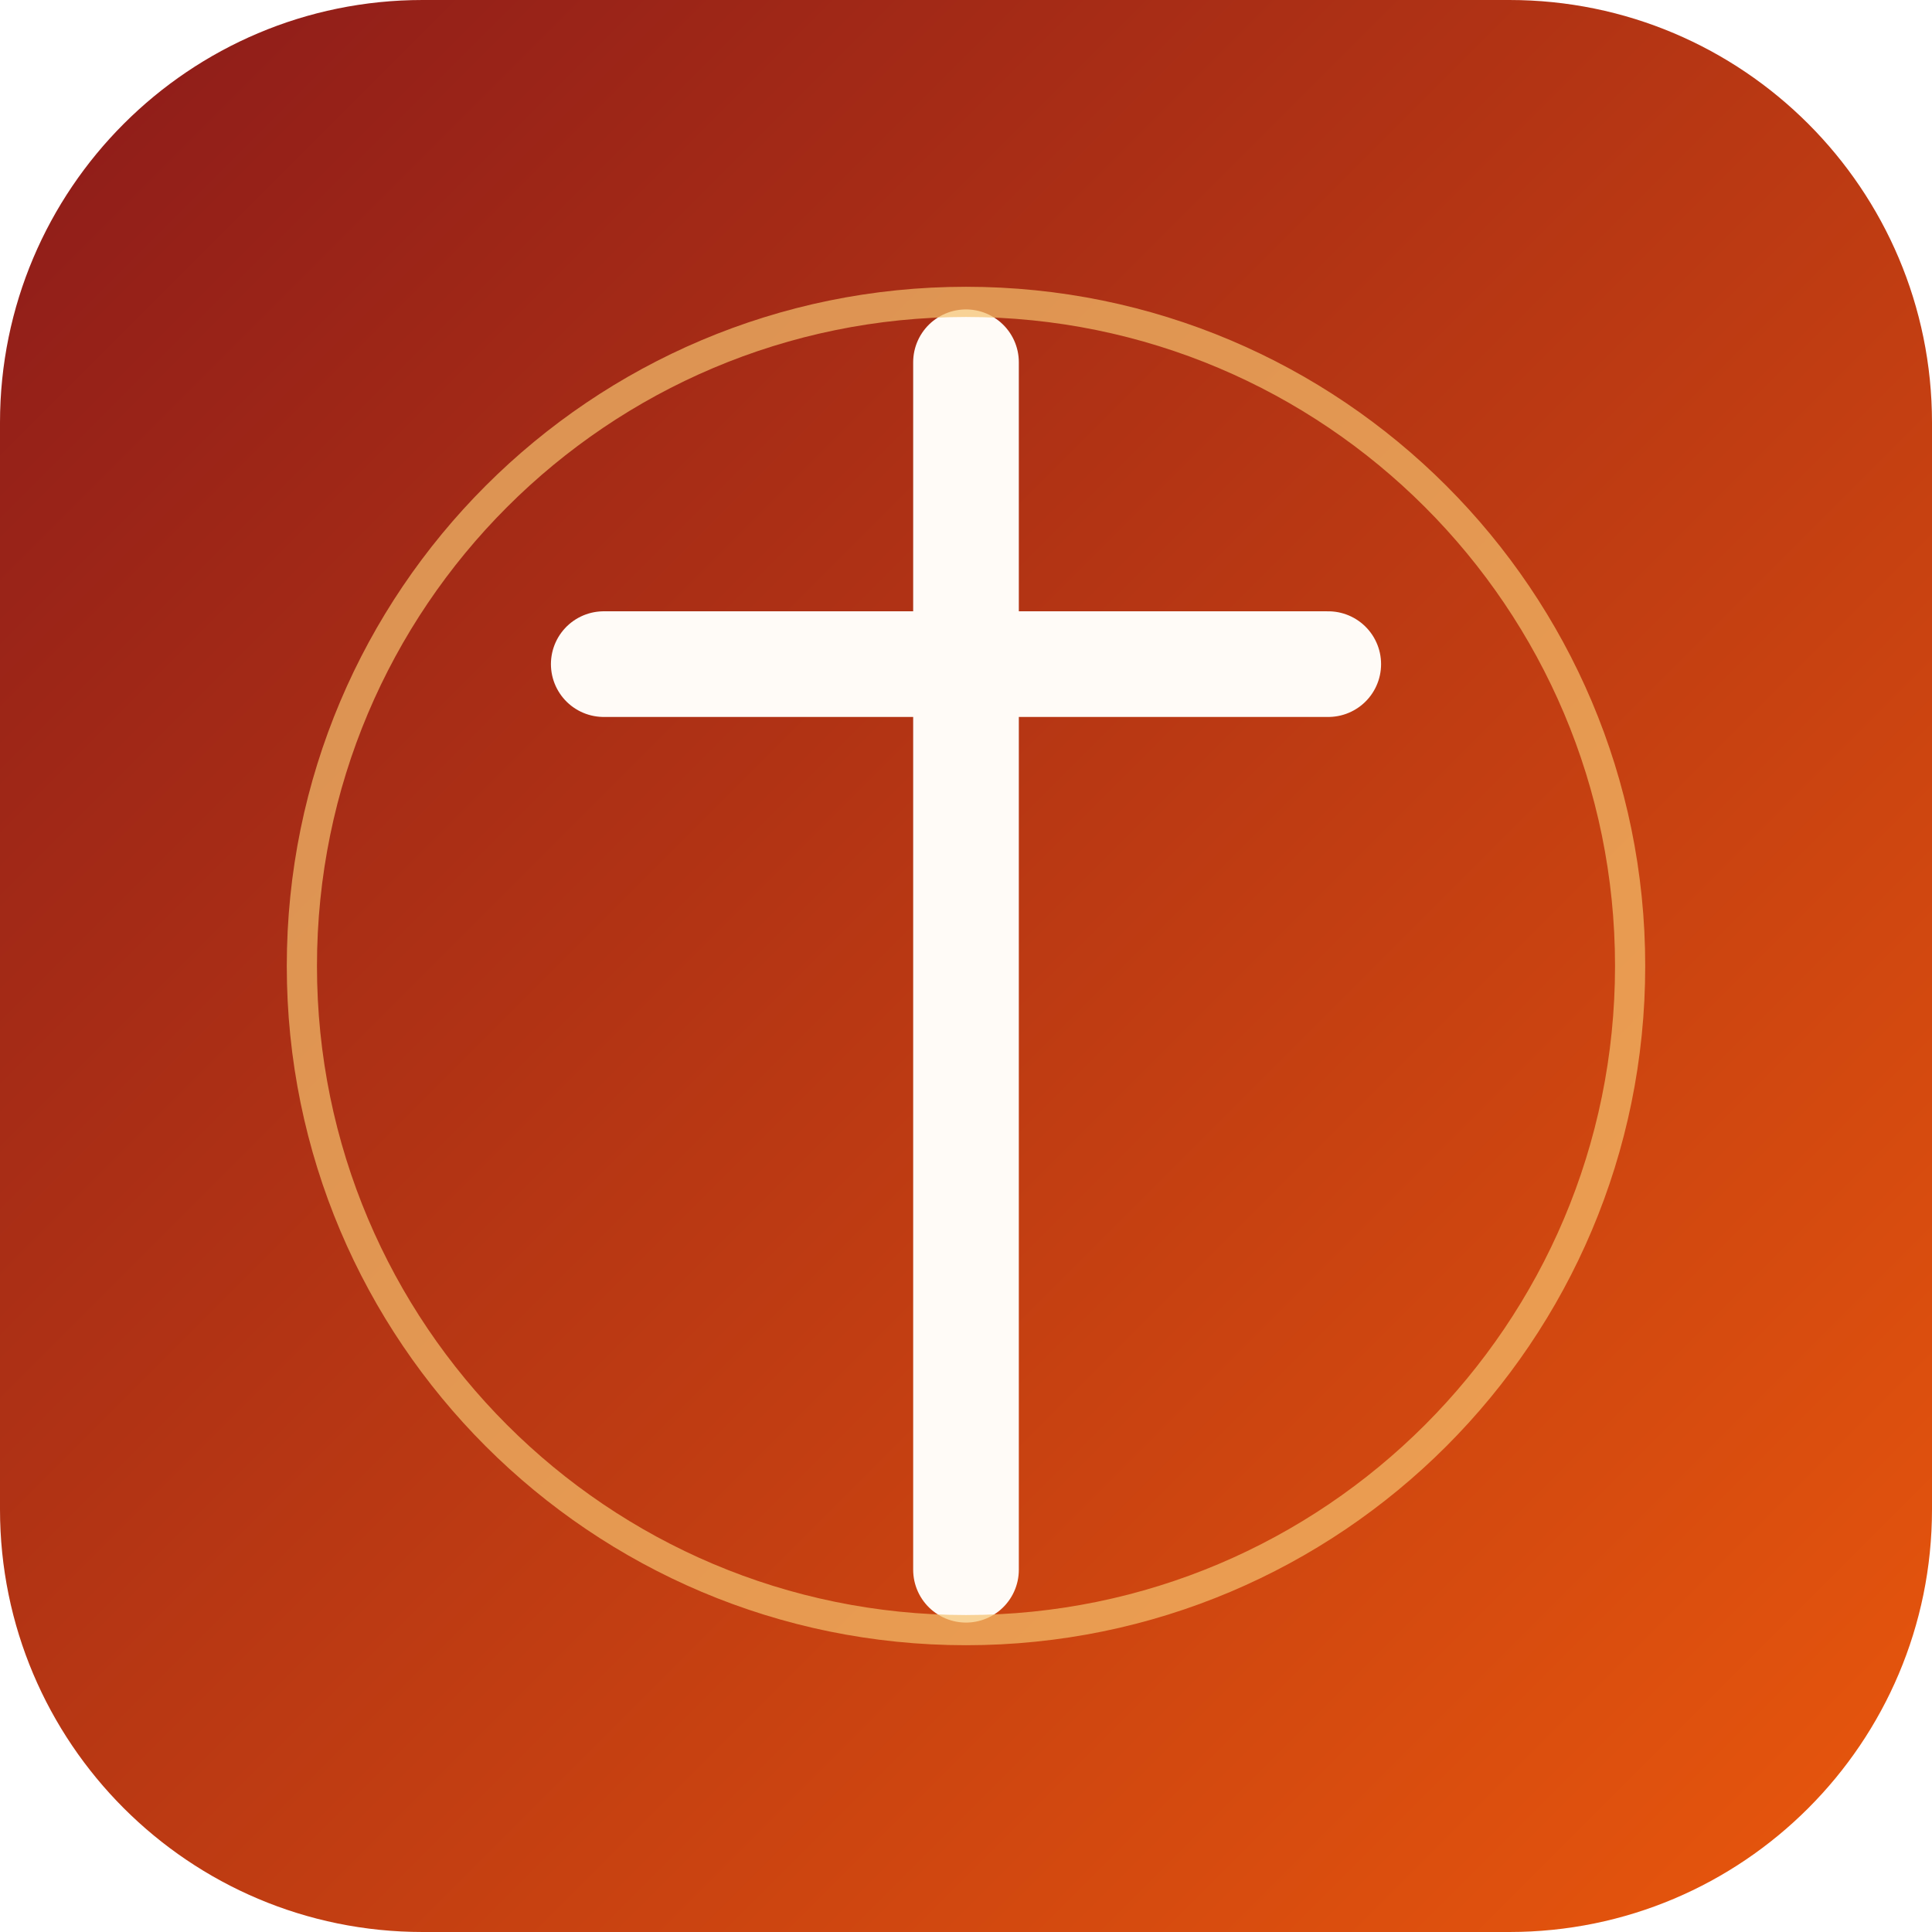
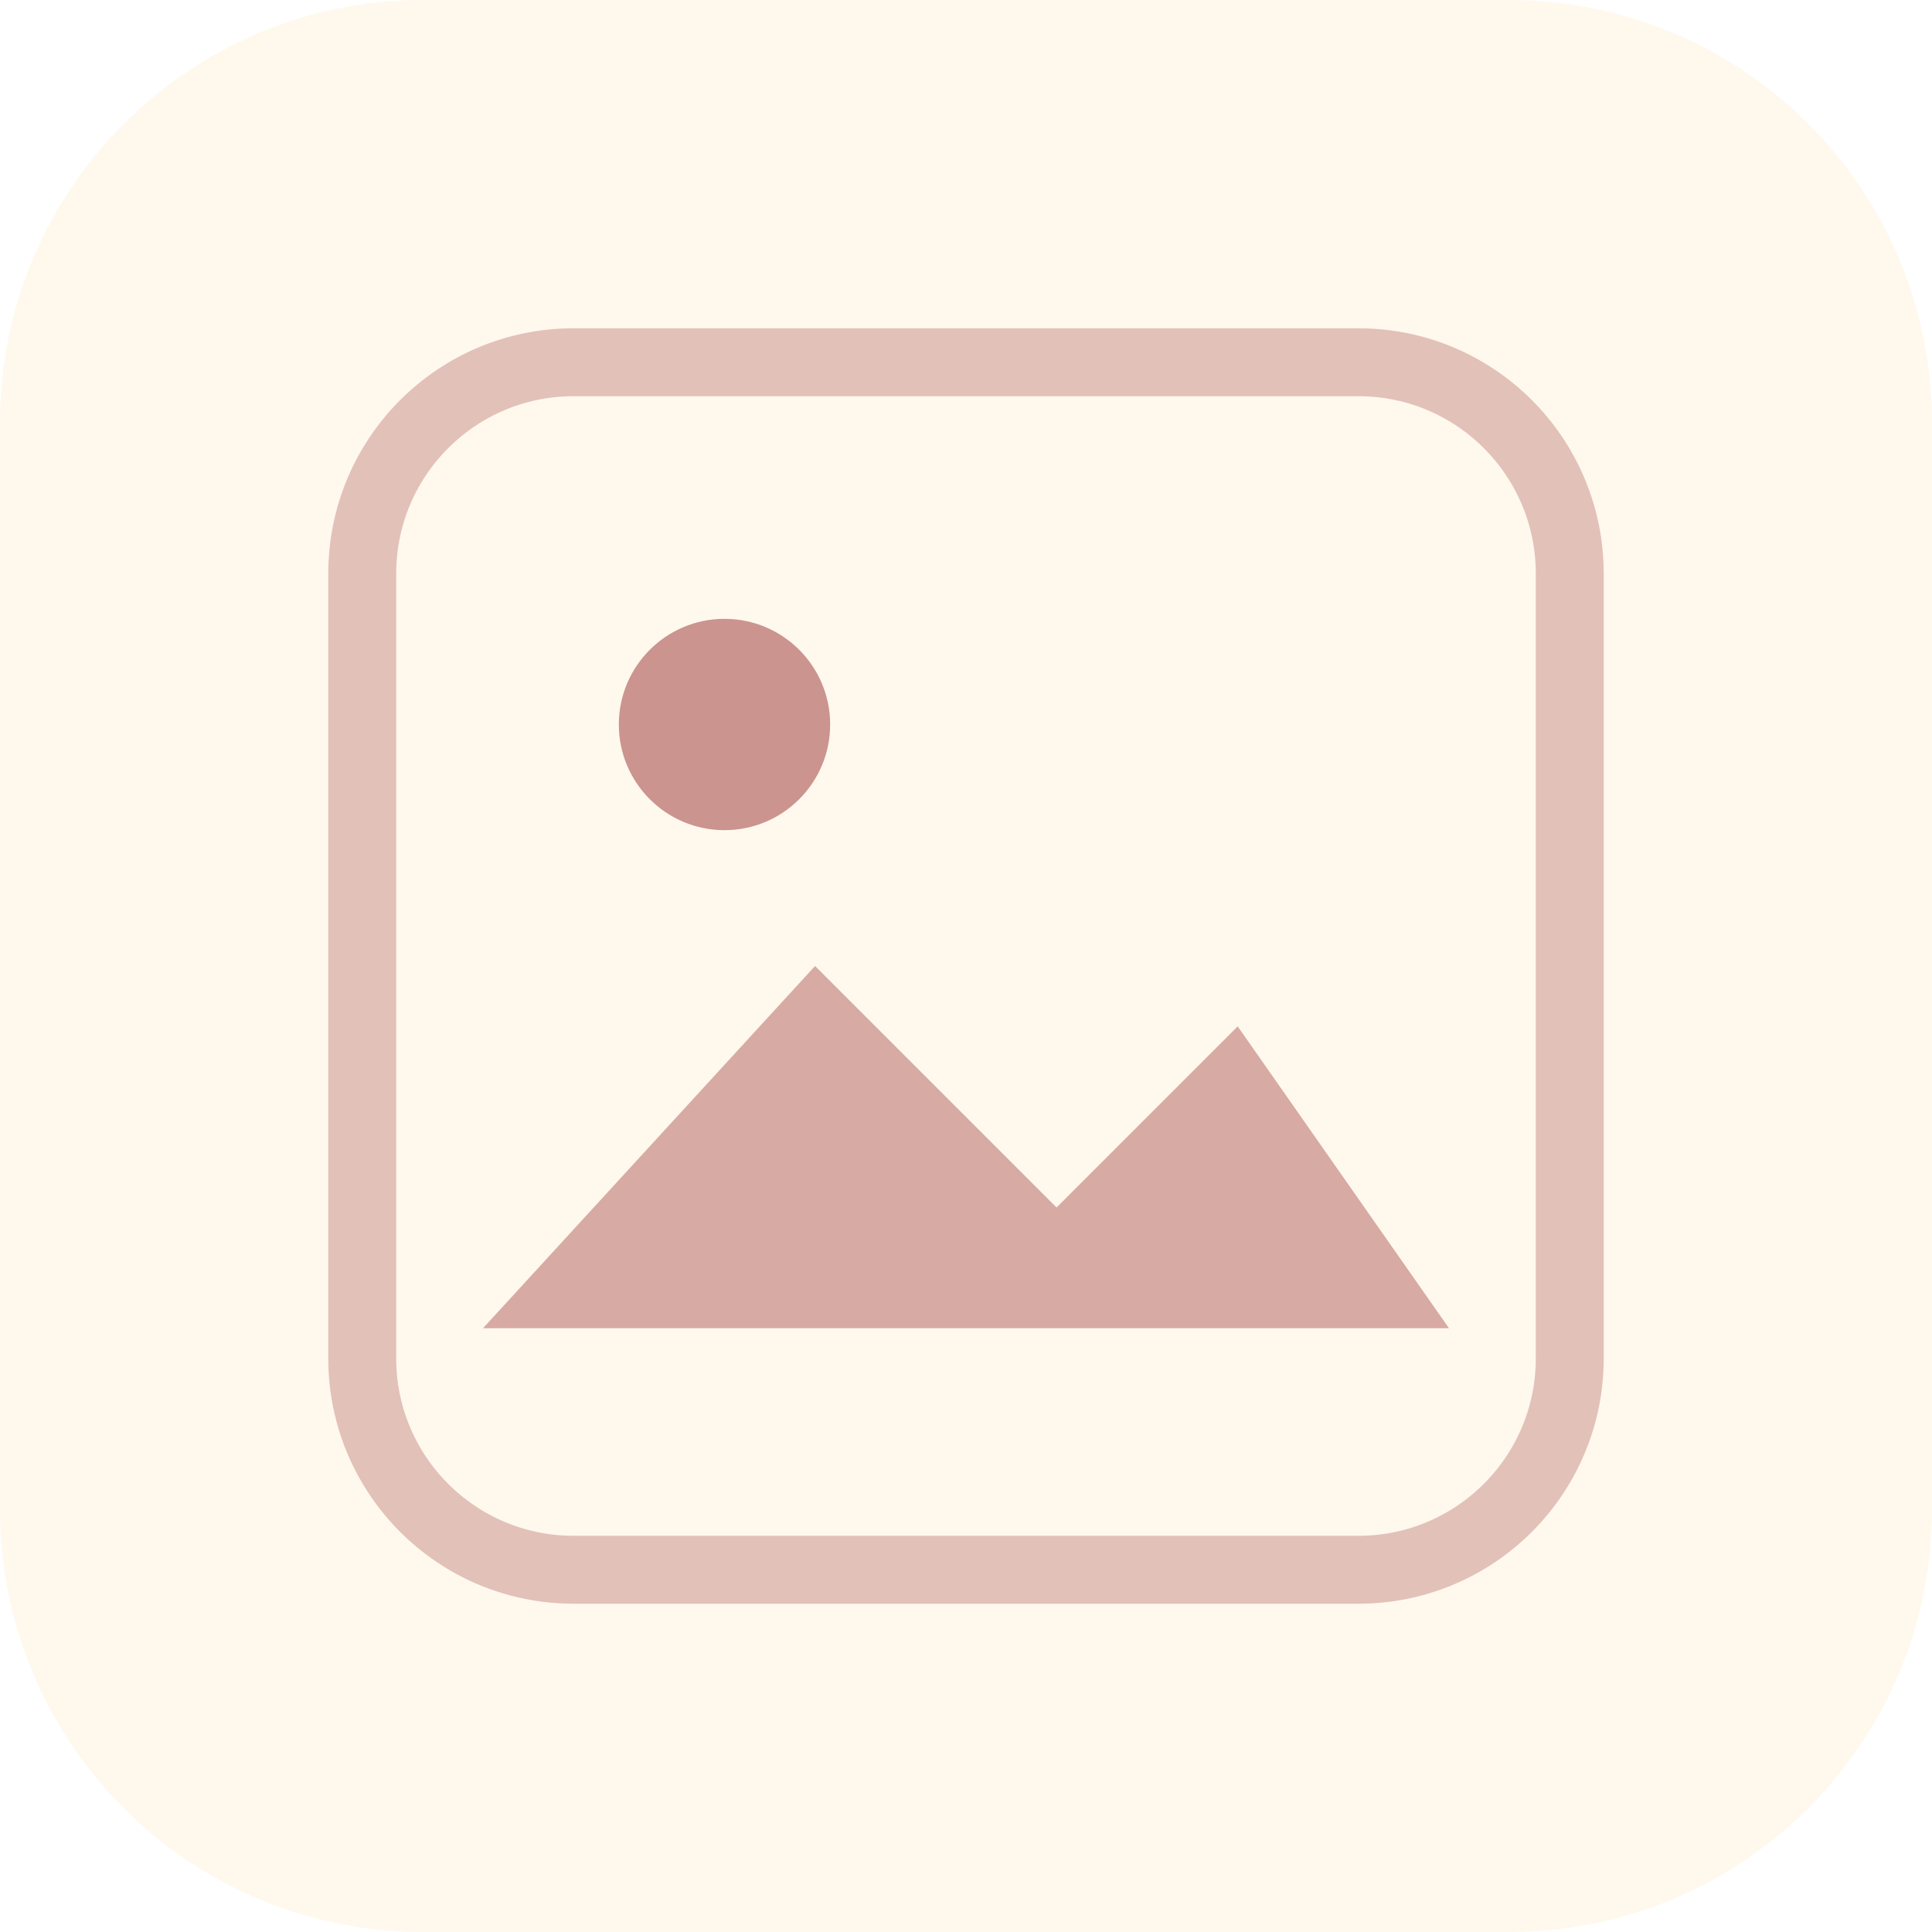
- <svg xmlns="http://www.w3.org/2000/svg" viewBox="0 0 512 512" role="img" aria-label="It Is Finished Revival Outreach">
-   <defs>
-     <linearGradient id="g" x1="0" y1="0" x2="1" y2="1">
-       <stop offset="0" stop-color="#8B1A1A" />
-       <stop offset="1" stop-color="#EA580C" />
-     </linearGradient>
-   </defs>
-   <rect width="512" height="512" rx="112" fill="url(#g)" />
-   <path d="M256 96v320M160 176h192" fill="none" stroke="#FFFBF7" stroke-width="28" stroke-linecap="round" />
-   <circle cx="256" cy="256" r="176" fill="none" stroke="#F5C16C" stroke-width="8" opacity=".7" />
+ <svg xmlns="http://www.w3.org/2000/svg" viewBox="0 0 512 512" role="img" aria-label="Logo placeholder">
+   <rect width="512" height="512" rx="112" fill="#FFF8ED" />
+   <rect x="96" y="96" width="320" height="320" rx="56" fill="none" stroke="#8B1A1A" stroke-width="18" opacity="0.25" />
+   <circle cx="192" cy="192" r="28" fill="#8B1A1A" opacity="0.45" />
+   <path d="M128 352l88-96 64 64 48-48 56 80z" fill="#8B1A1A" opacity="0.35" />
</svg>
